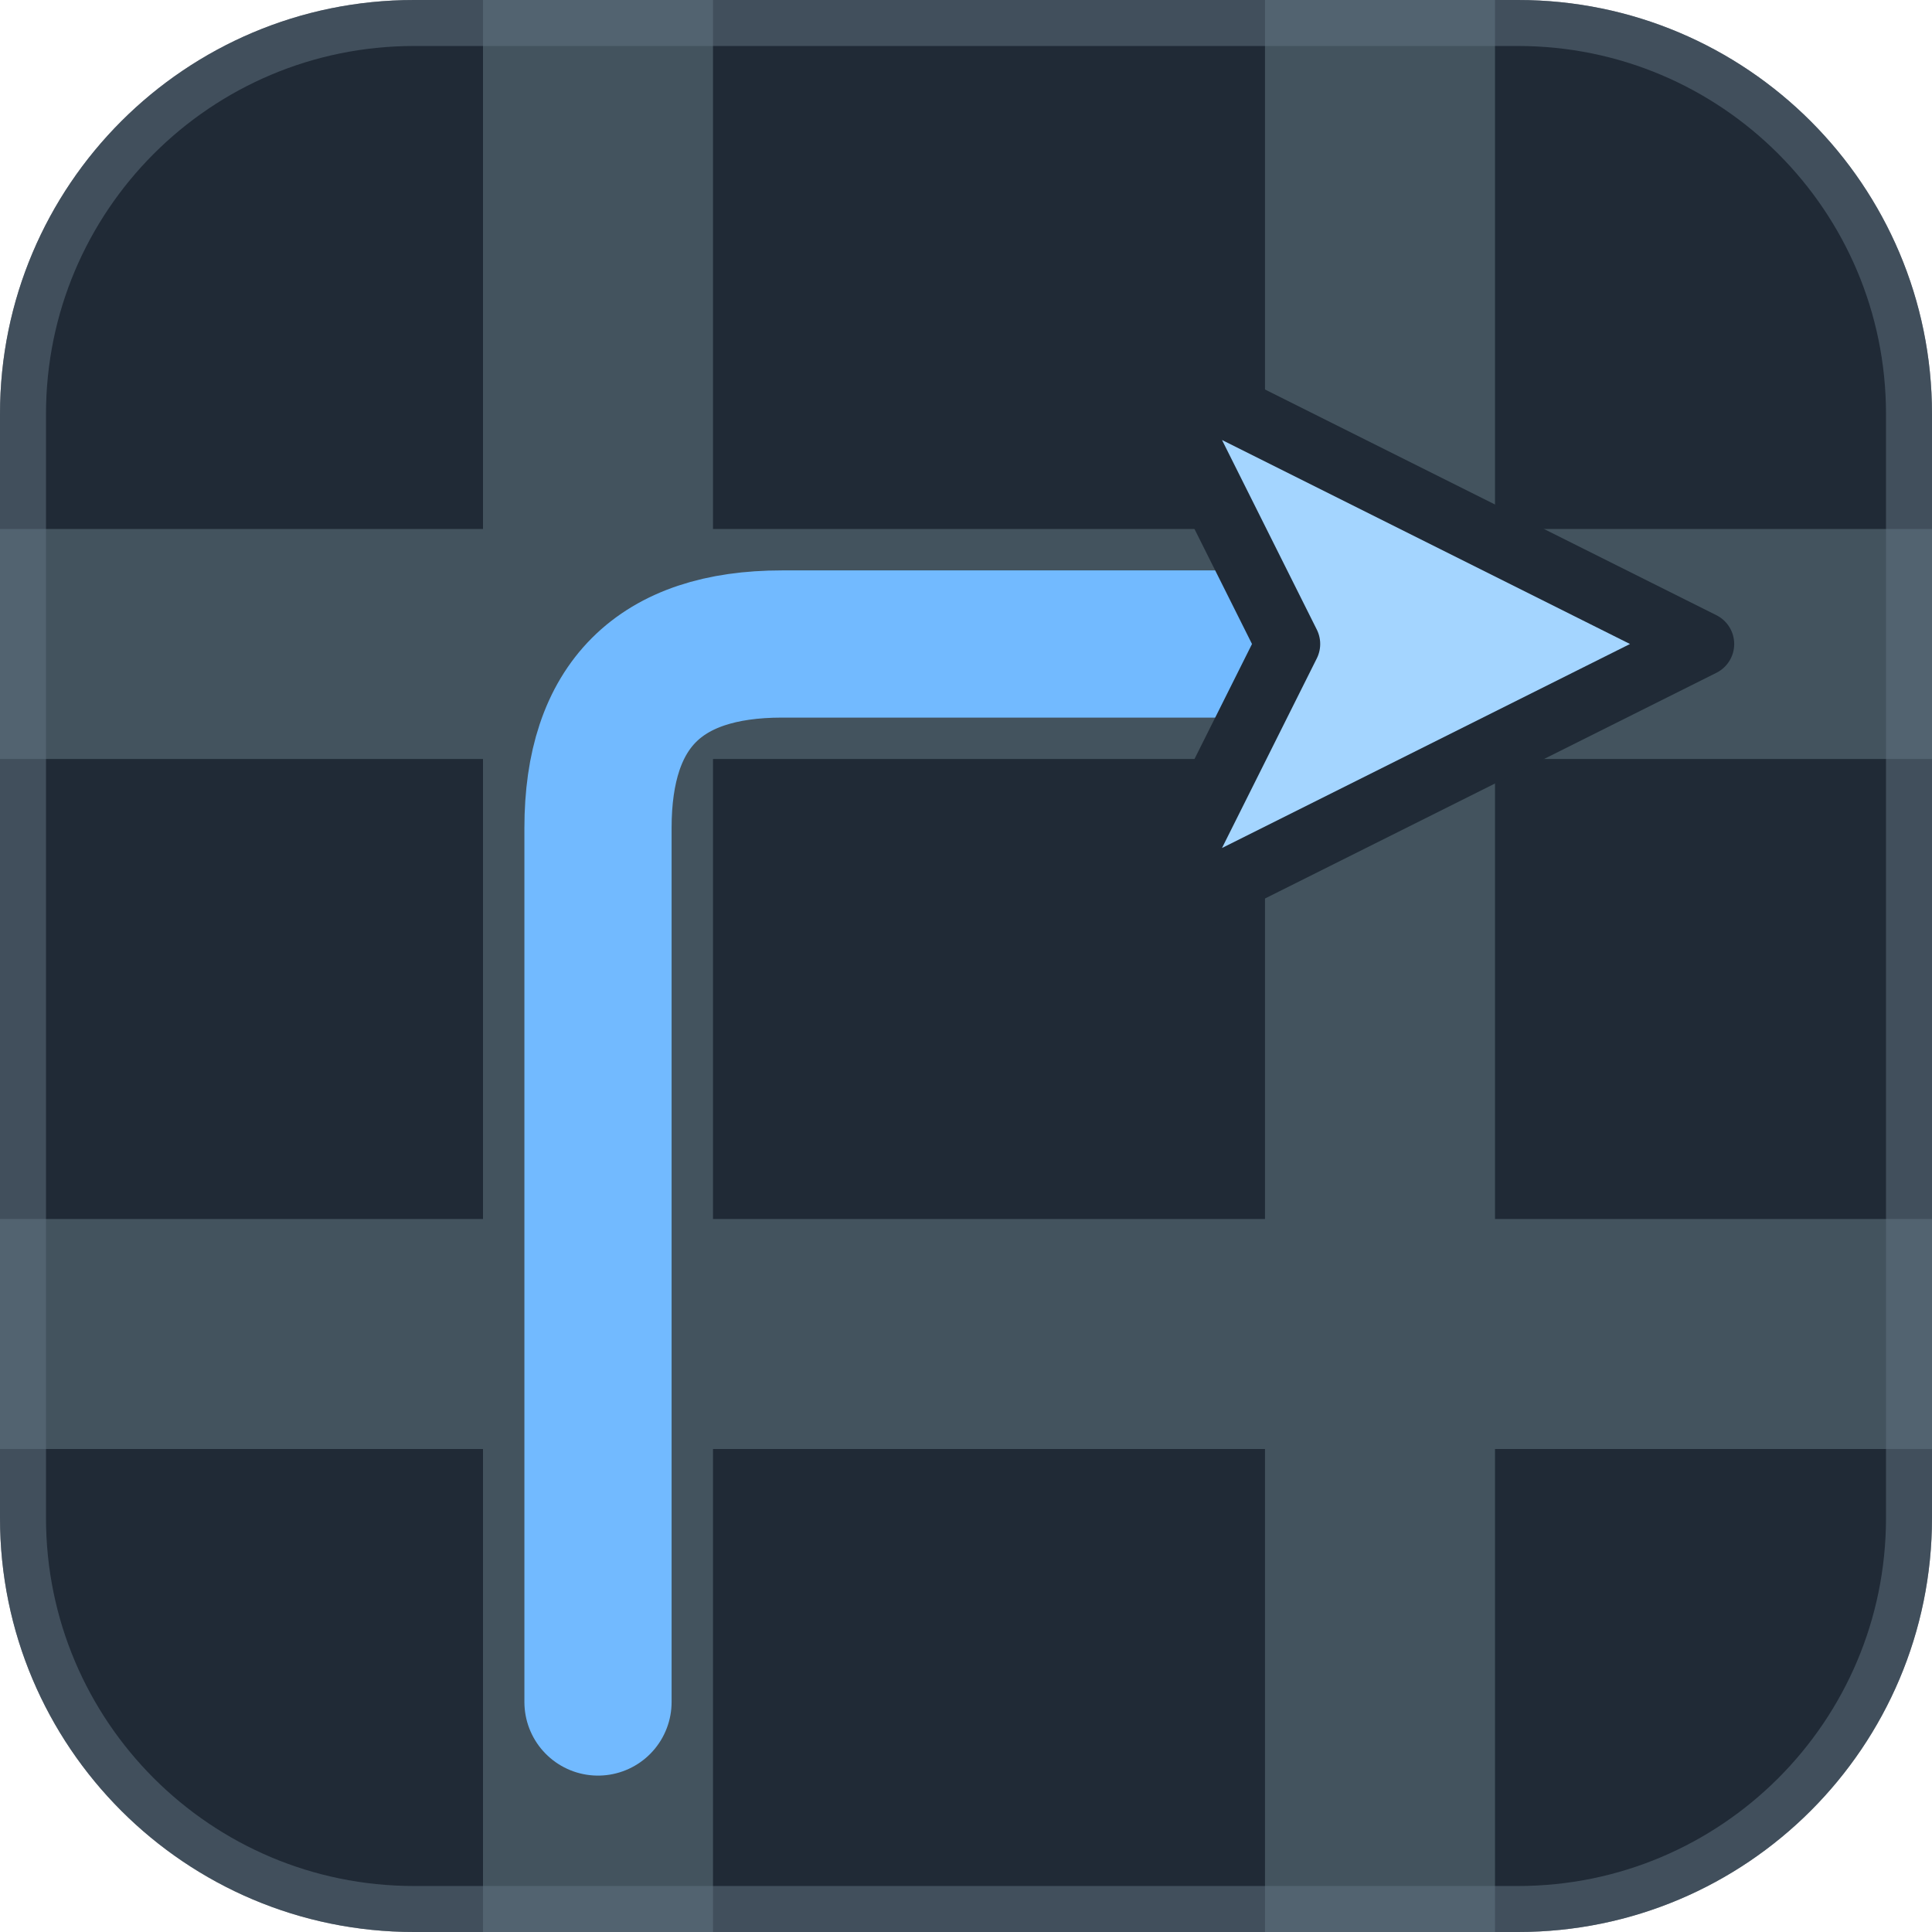
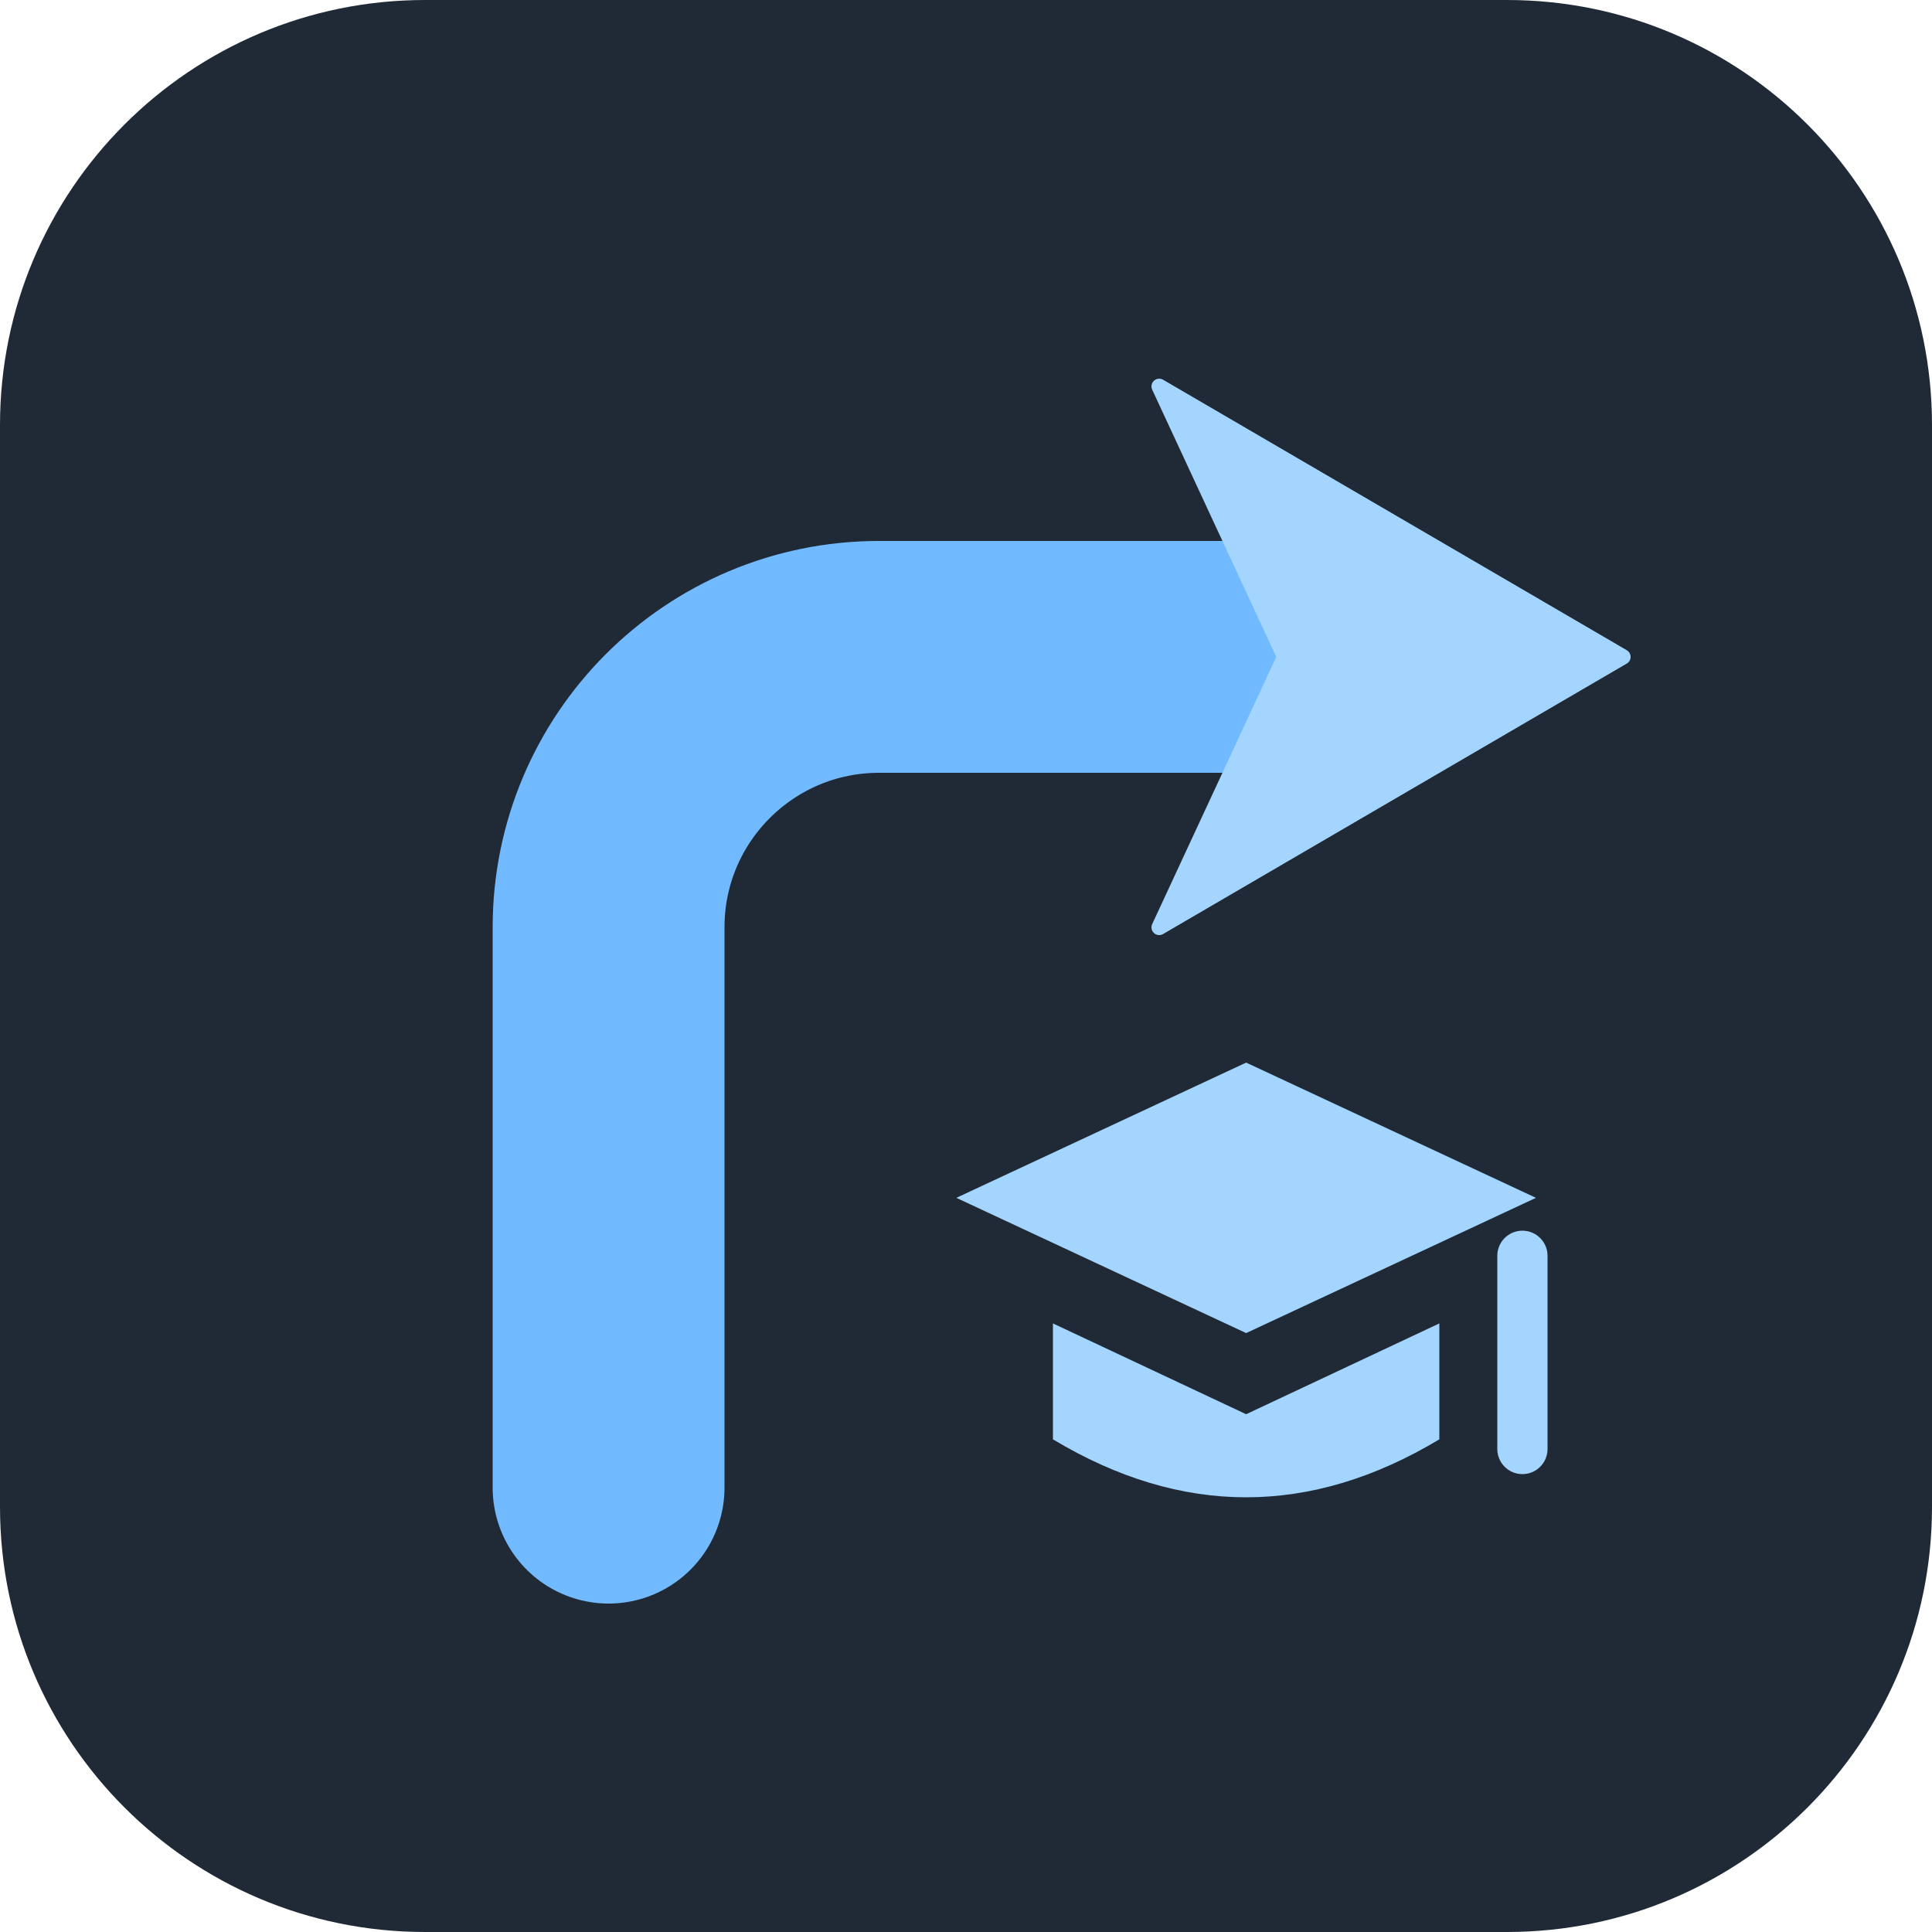
- <svg xmlns="http://www.w3.org/2000/svg" viewBox="0 0 42 42">
-   <rect width="42" height="42" rx="9" fill="#202a36" />
-   <path d="M0 14h42M0 29h42M13 0v42M30 0v42" stroke="#43535e" stroke-opacity="1" stroke-width="5" />
-   <rect x=".5" y=".5" width="41" height="41" rx="8.5" fill="none" stroke="#627582" stroke-opacity=".5" />
-   <path d="M13 37V18q0-4 4-4h13" fill="none" stroke="#72baff" stroke-width="3.2" stroke-linecap="round" />
-   <path d="m37 14-12-6 3 6-3 6Z" fill="#a4d5ff" stroke="#202a36" stroke-width="1.4" stroke-linejoin="round" />
+ <svg xmlns="http://www.w3.org/2000/svg" width="512" height="512" viewBox="0 0 100 100">
+   <rect width="100" height="100" rx="22" fill="#202A36" />
+   <path d="M31.5 77V48A14 14 0 0 1 45.5 34H68" fill="none" stroke="#72BAFF" stroke-width="12" stroke-linecap="round" />
+   <path d="M84 34L60 20L66.5 34L60 48Z" fill="#A4D5FF" stroke="#A4D5FF" stroke-width=".8" stroke-linejoin="round" />
+   <g fill="#A4D5FF">
+     <path d="M49.5 62L64.5 55L79.5 62L64.5 69Z" />
+     <path d="M54.5 68.5L64.5 73.2L74.5 68.5V74.5Q64.5 80.5 54.5 74.5Z" />
+     <path d="M78.8 65V75" fill="none" stroke="#A4D5FF" stroke-width="2.6" stroke-linecap="round" />
+   </g>
</svg>
